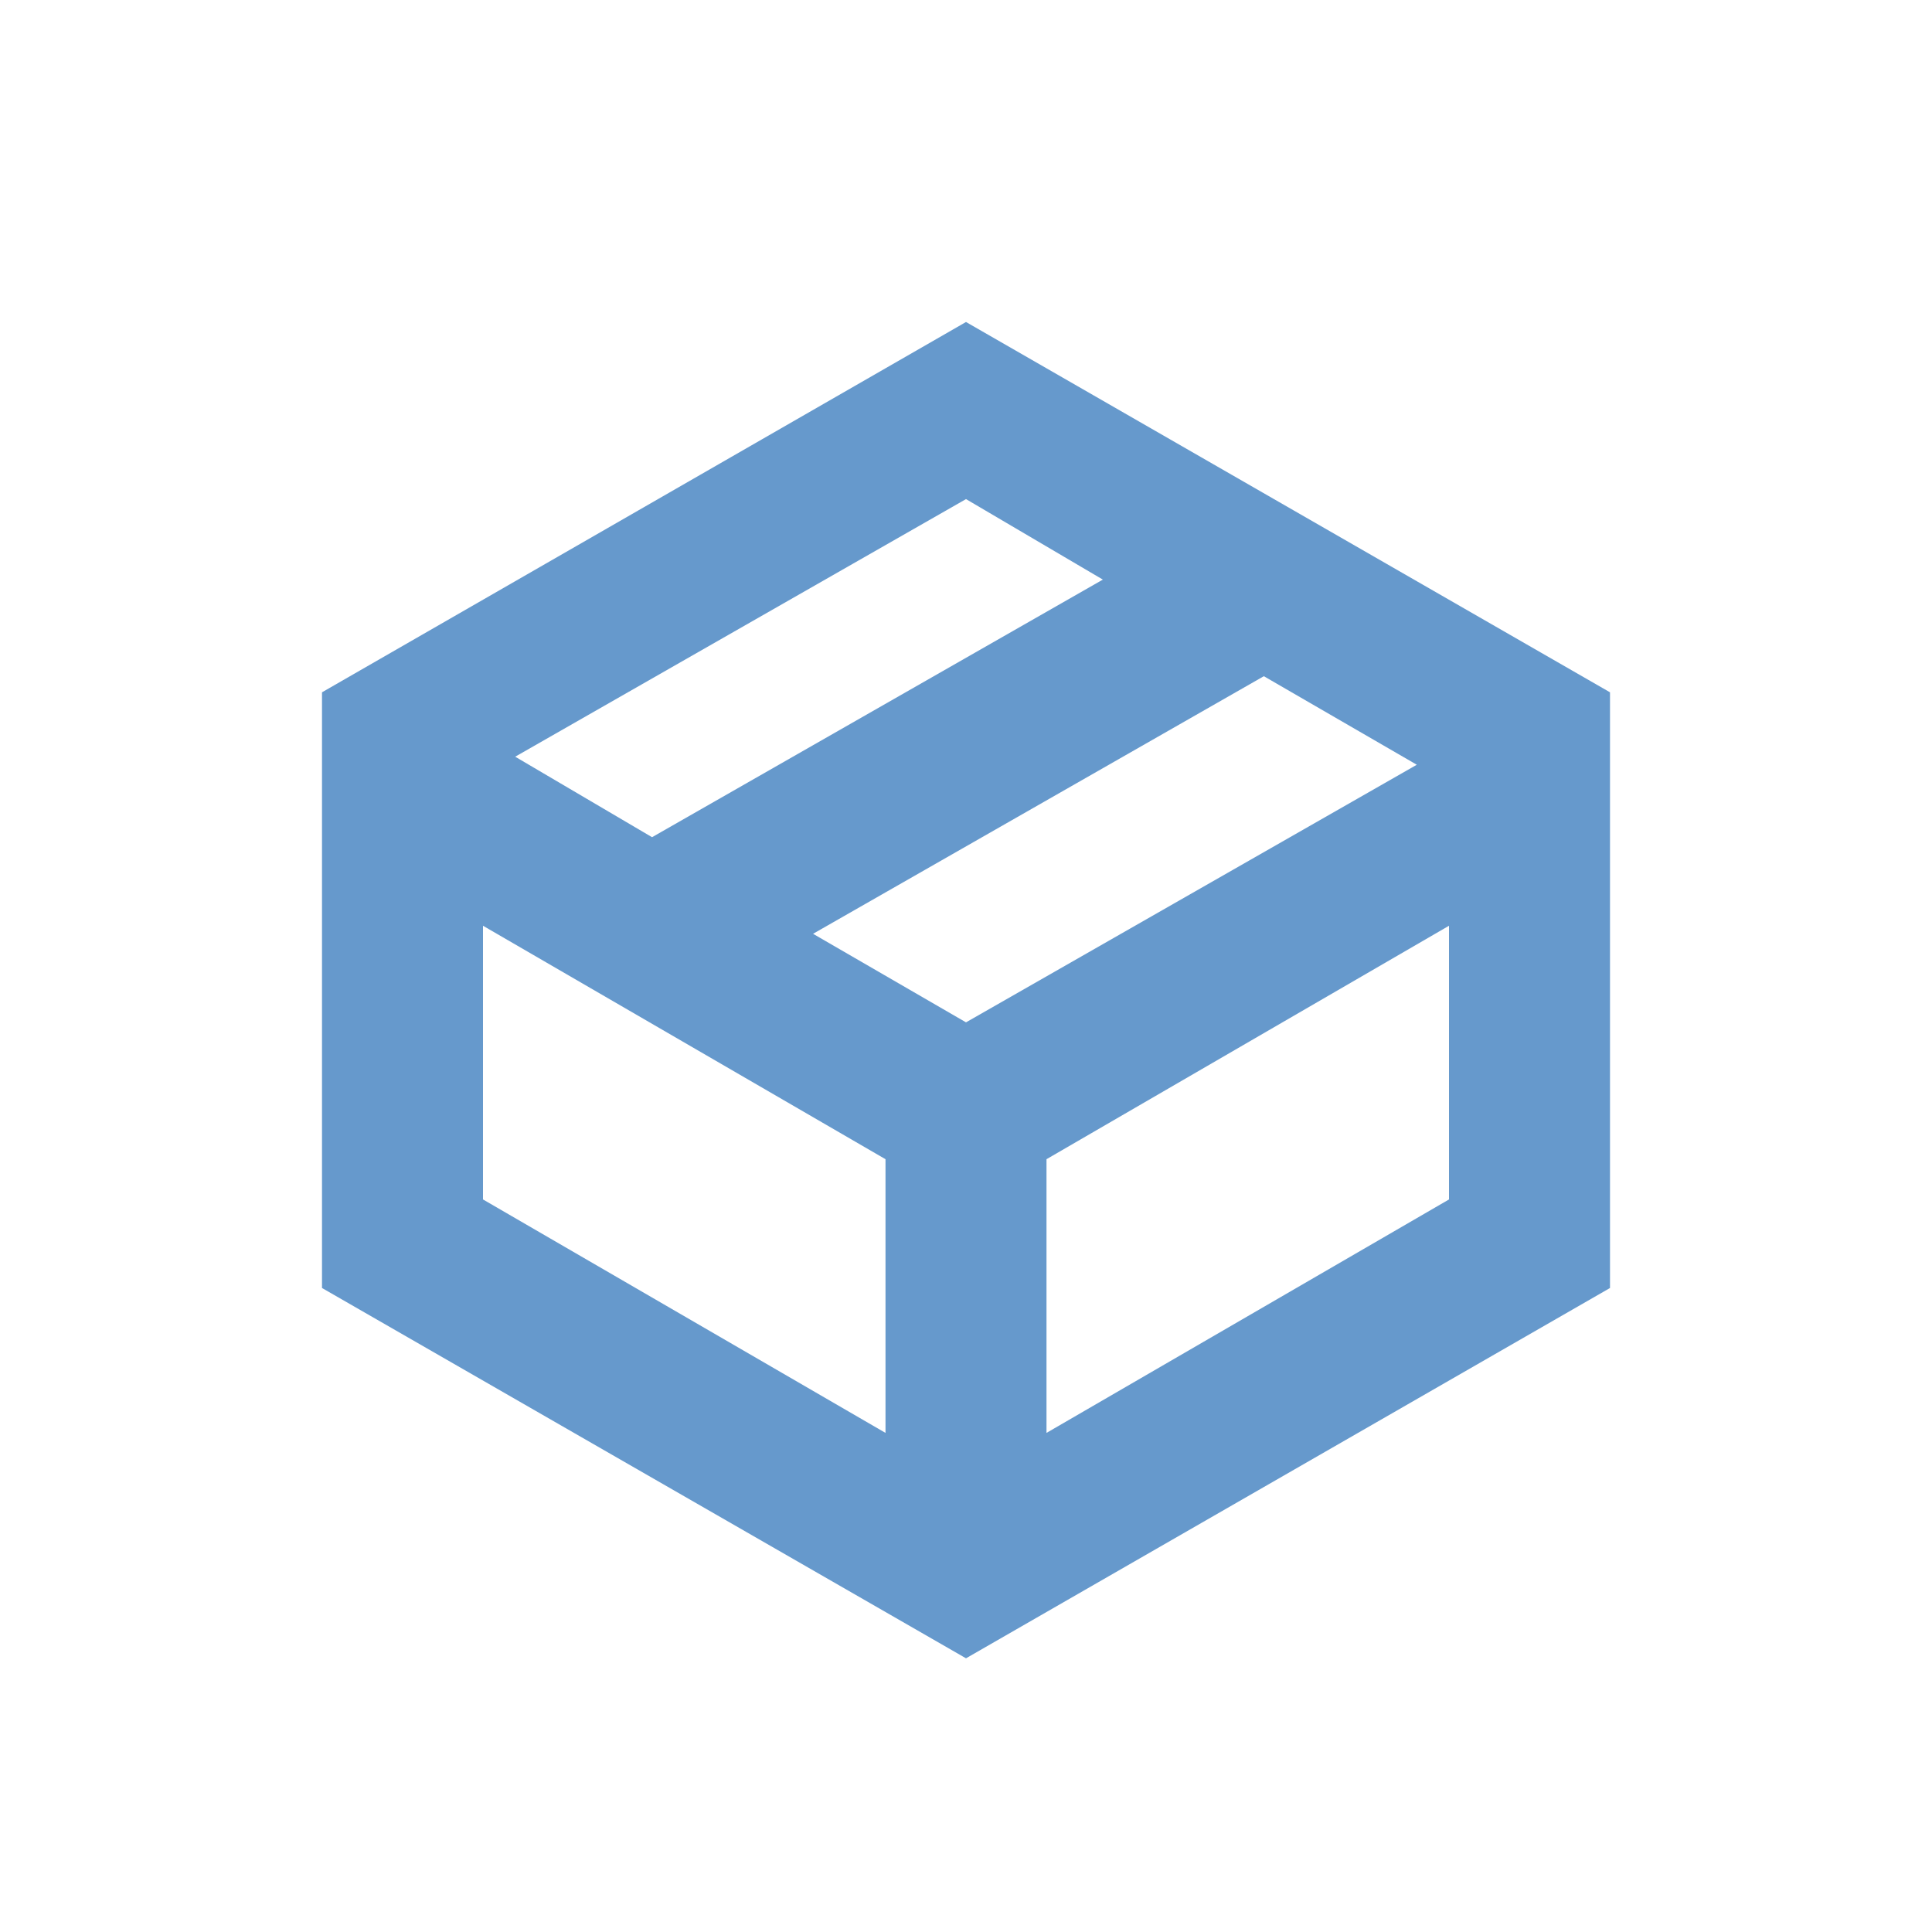
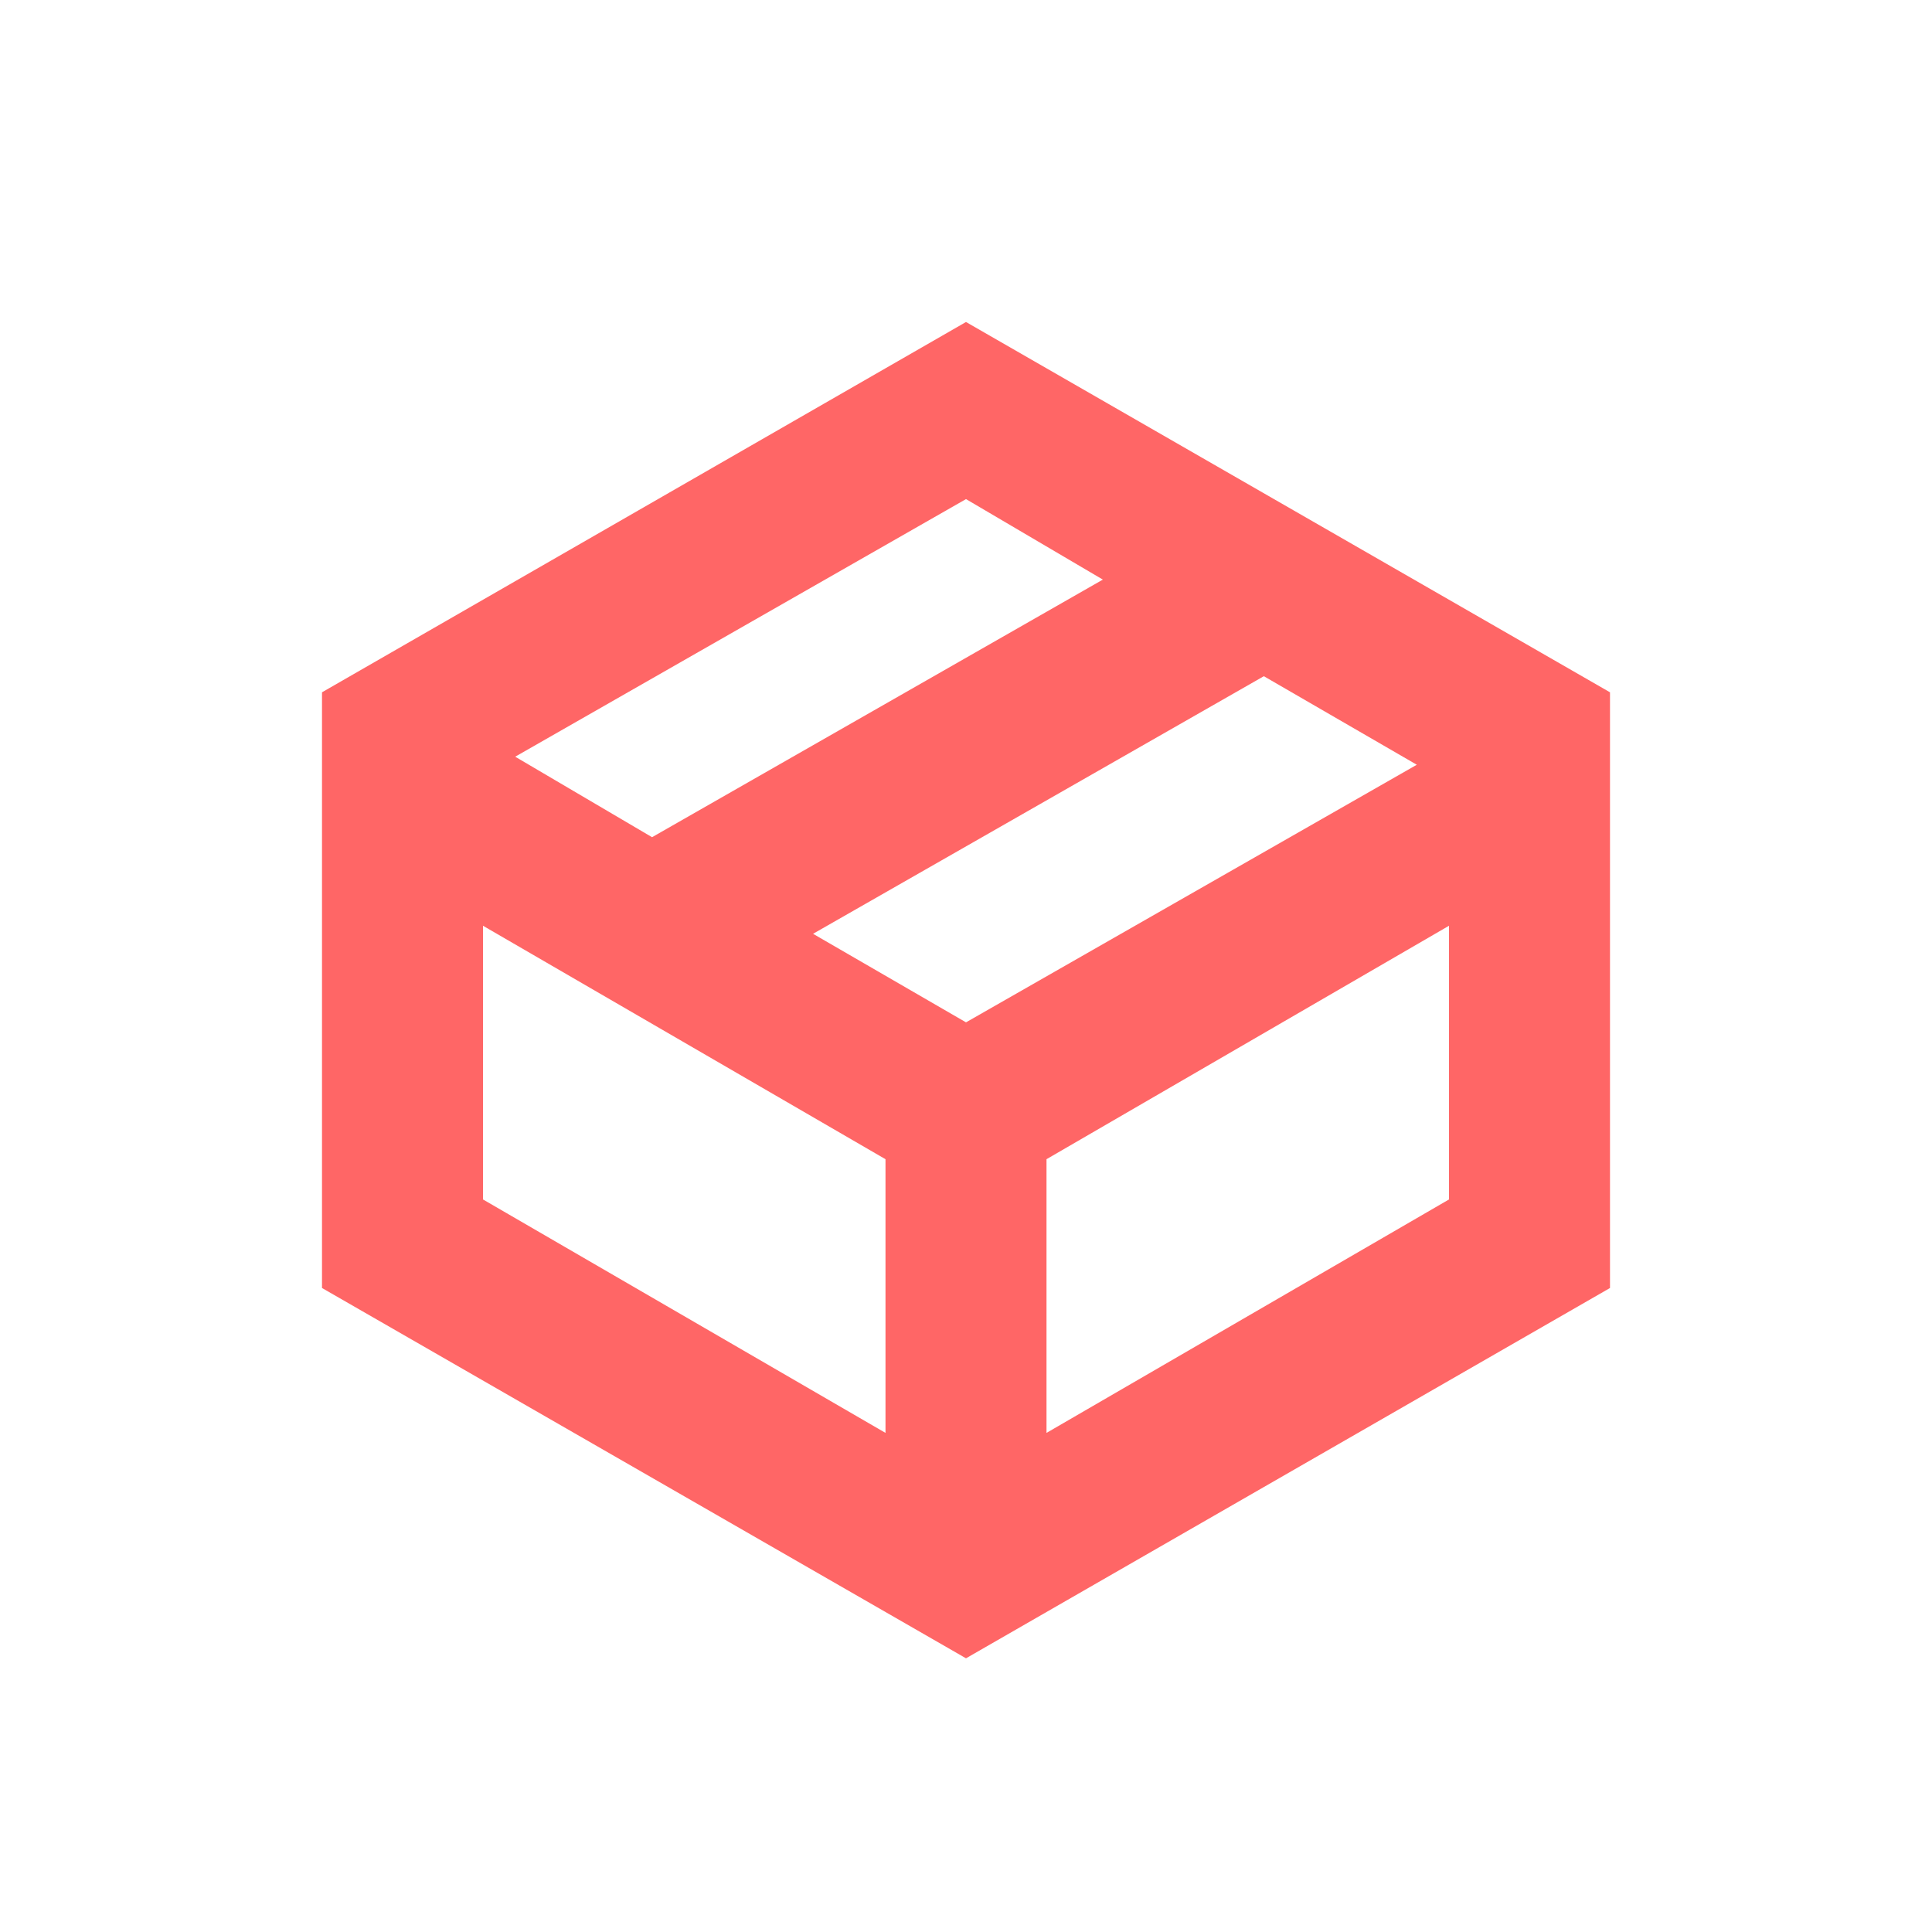
- <svg xmlns="http://www.w3.org/2000/svg" t="1537776484744" class="icon" style="" viewBox="0 0 1024 1024" version="1.1" p-id="7346" width="16" height="16">
+ <svg xmlns="http://www.w3.org/2000/svg" t="1538113998452" class="icon" style="" viewBox="0 0 1024 1024" version="1.1" p-id="7237" width="16" height="16">
  <defs>
    <style type="text/css" />
  </defs>
-   <path d="M430.933 494.933l81.067 46.933 238.933-136.533-81.067-46.933-238.933 136.533z m-85.333-51.2l238.933-136.533-72.533-42.667-238.933 136.533 72.533 42.667zM256 490.667v145.067l213.333 123.733v-145.067l-213.333-123.733z m512 0l-213.333 123.733v145.067l213.333-123.733v-145.067zM512 170.667l341.333 196.267V682.667l-341.333 196.267L170.667 682.667V366.933L512 170.667z" fill="#6699CC" p-id="7347" />
+   <path d="M430.933 494.933l81.067 46.933 238.933-136.533-81.067-46.933-238.933 136.533z m-85.333-51.2l238.933-136.533-72.533-42.667-238.933 136.533 72.533 42.667zM256 490.667v145.067l213.333 123.733v-145.067l-213.333-123.733z m512 0l-213.333 123.733v145.067l213.333-123.733v-145.067zM512 170.667l341.333 196.267V682.667l-341.333 196.267L170.667 682.667V366.933L512 170.667z" fill="#FF6666" p-id="7238" />
</svg>
